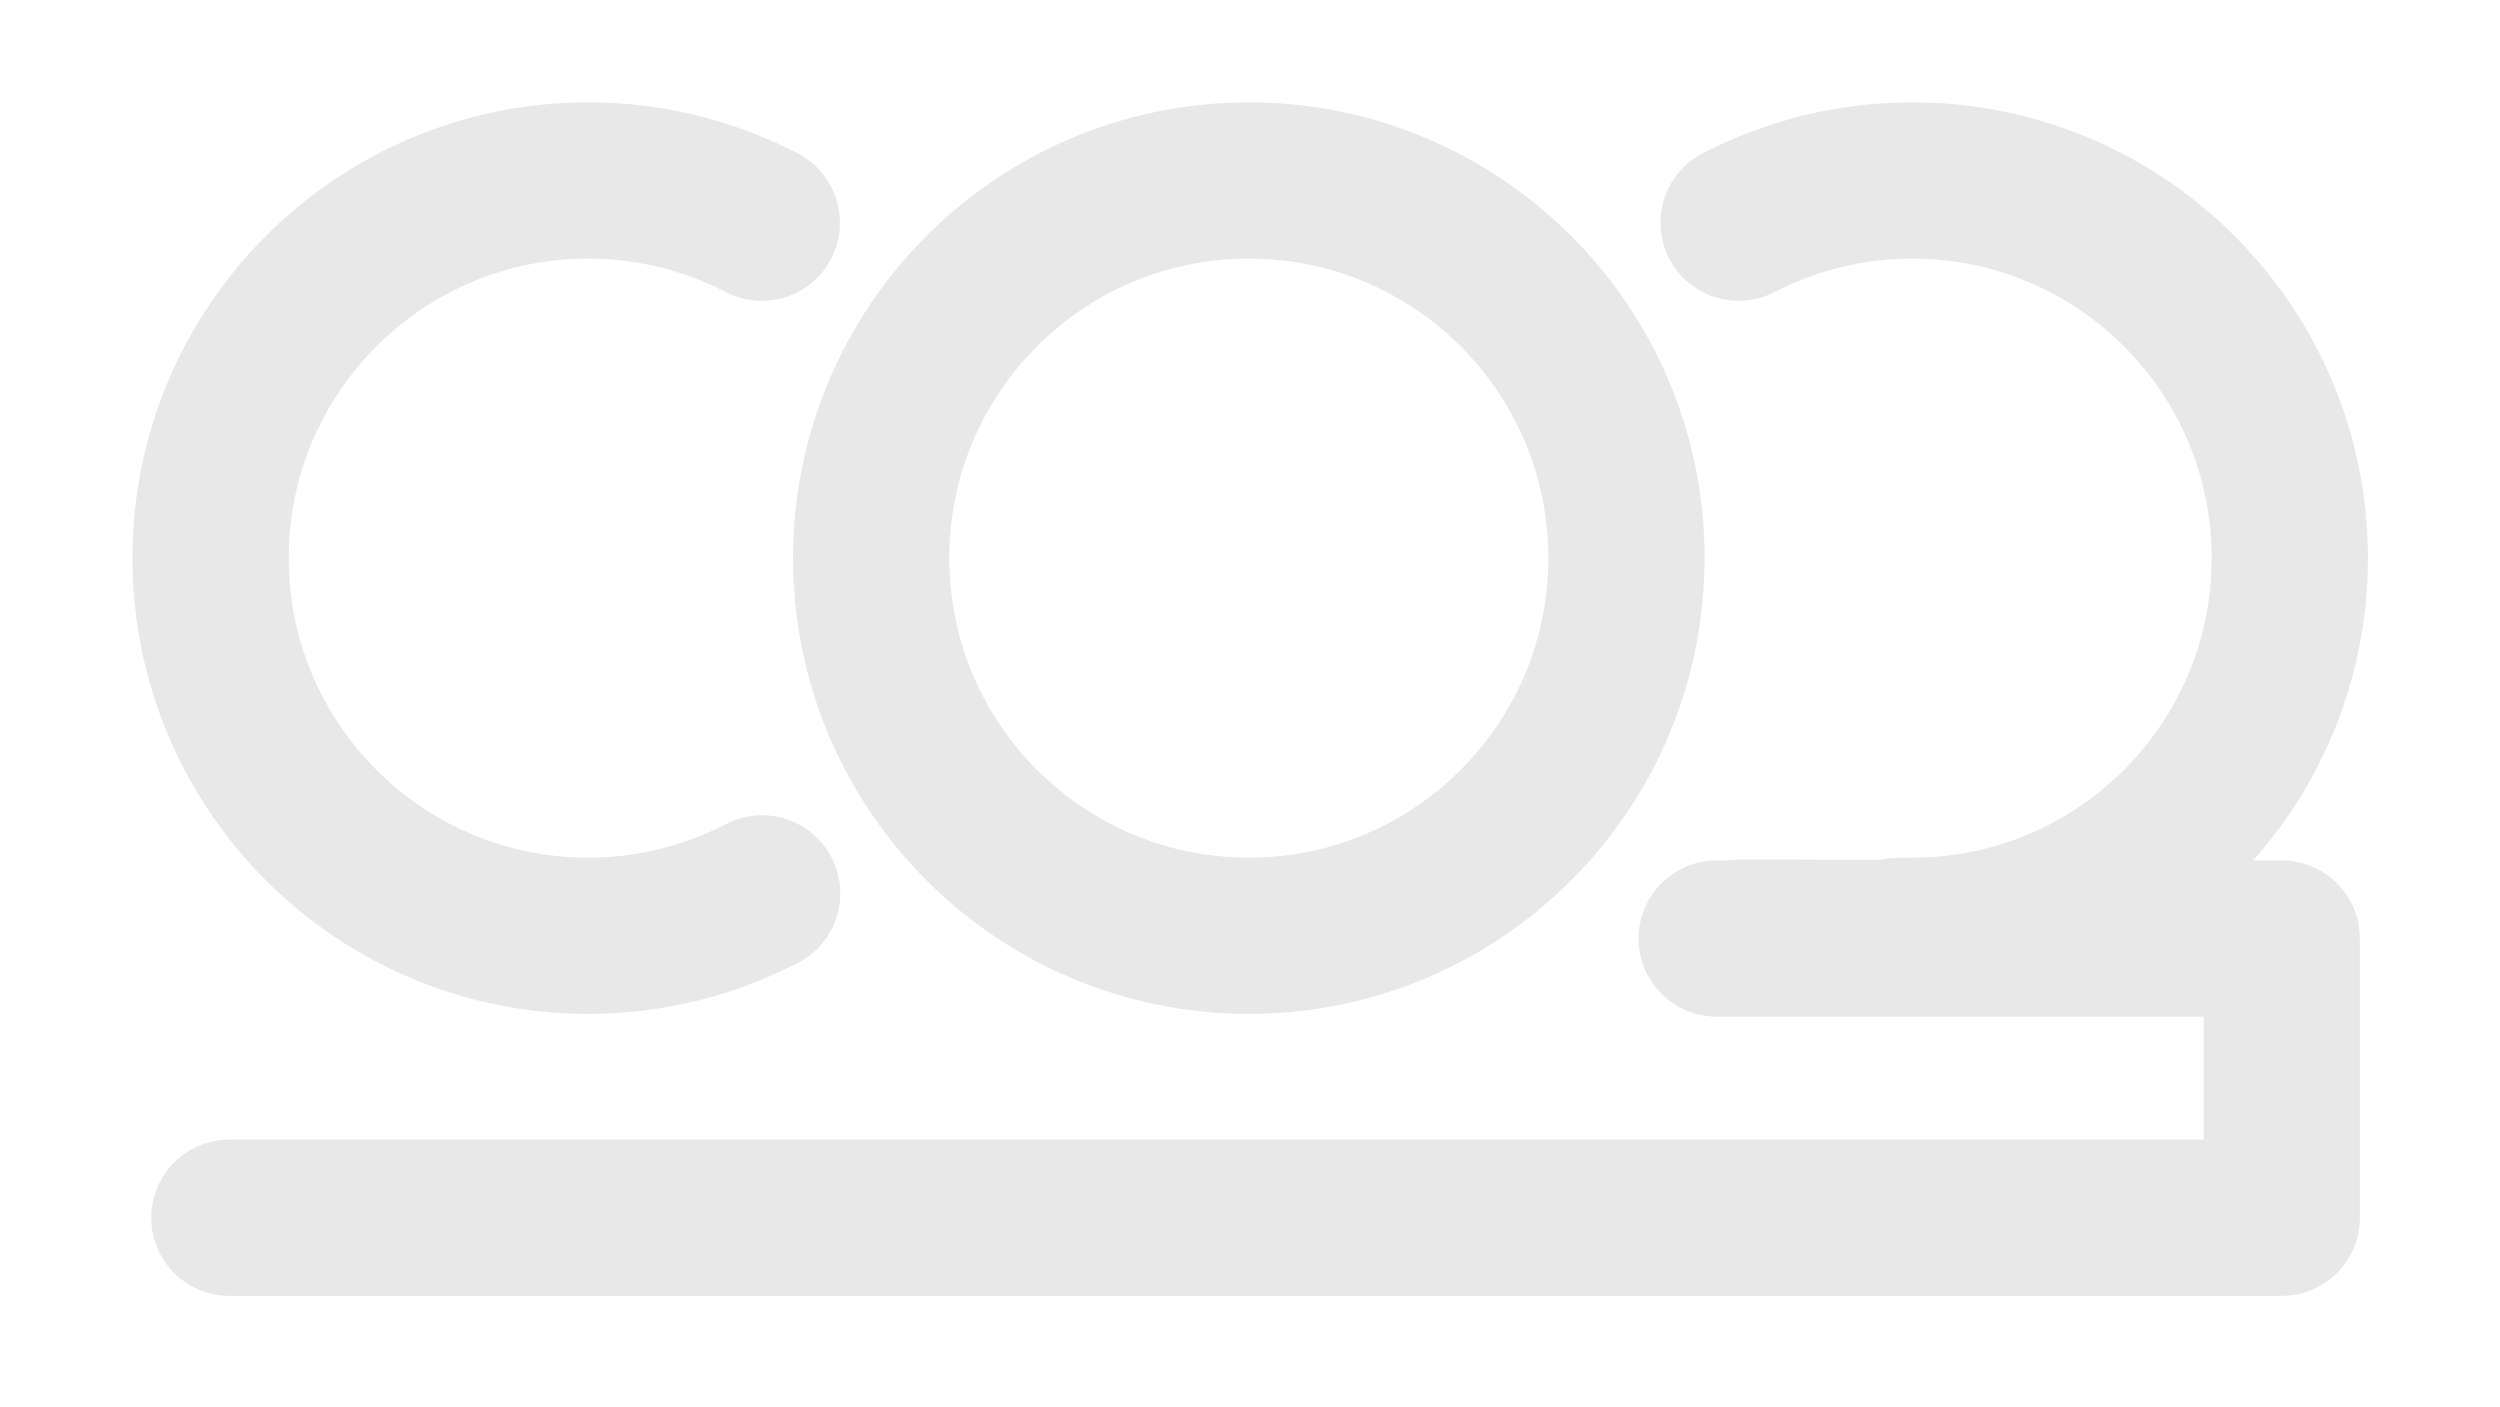
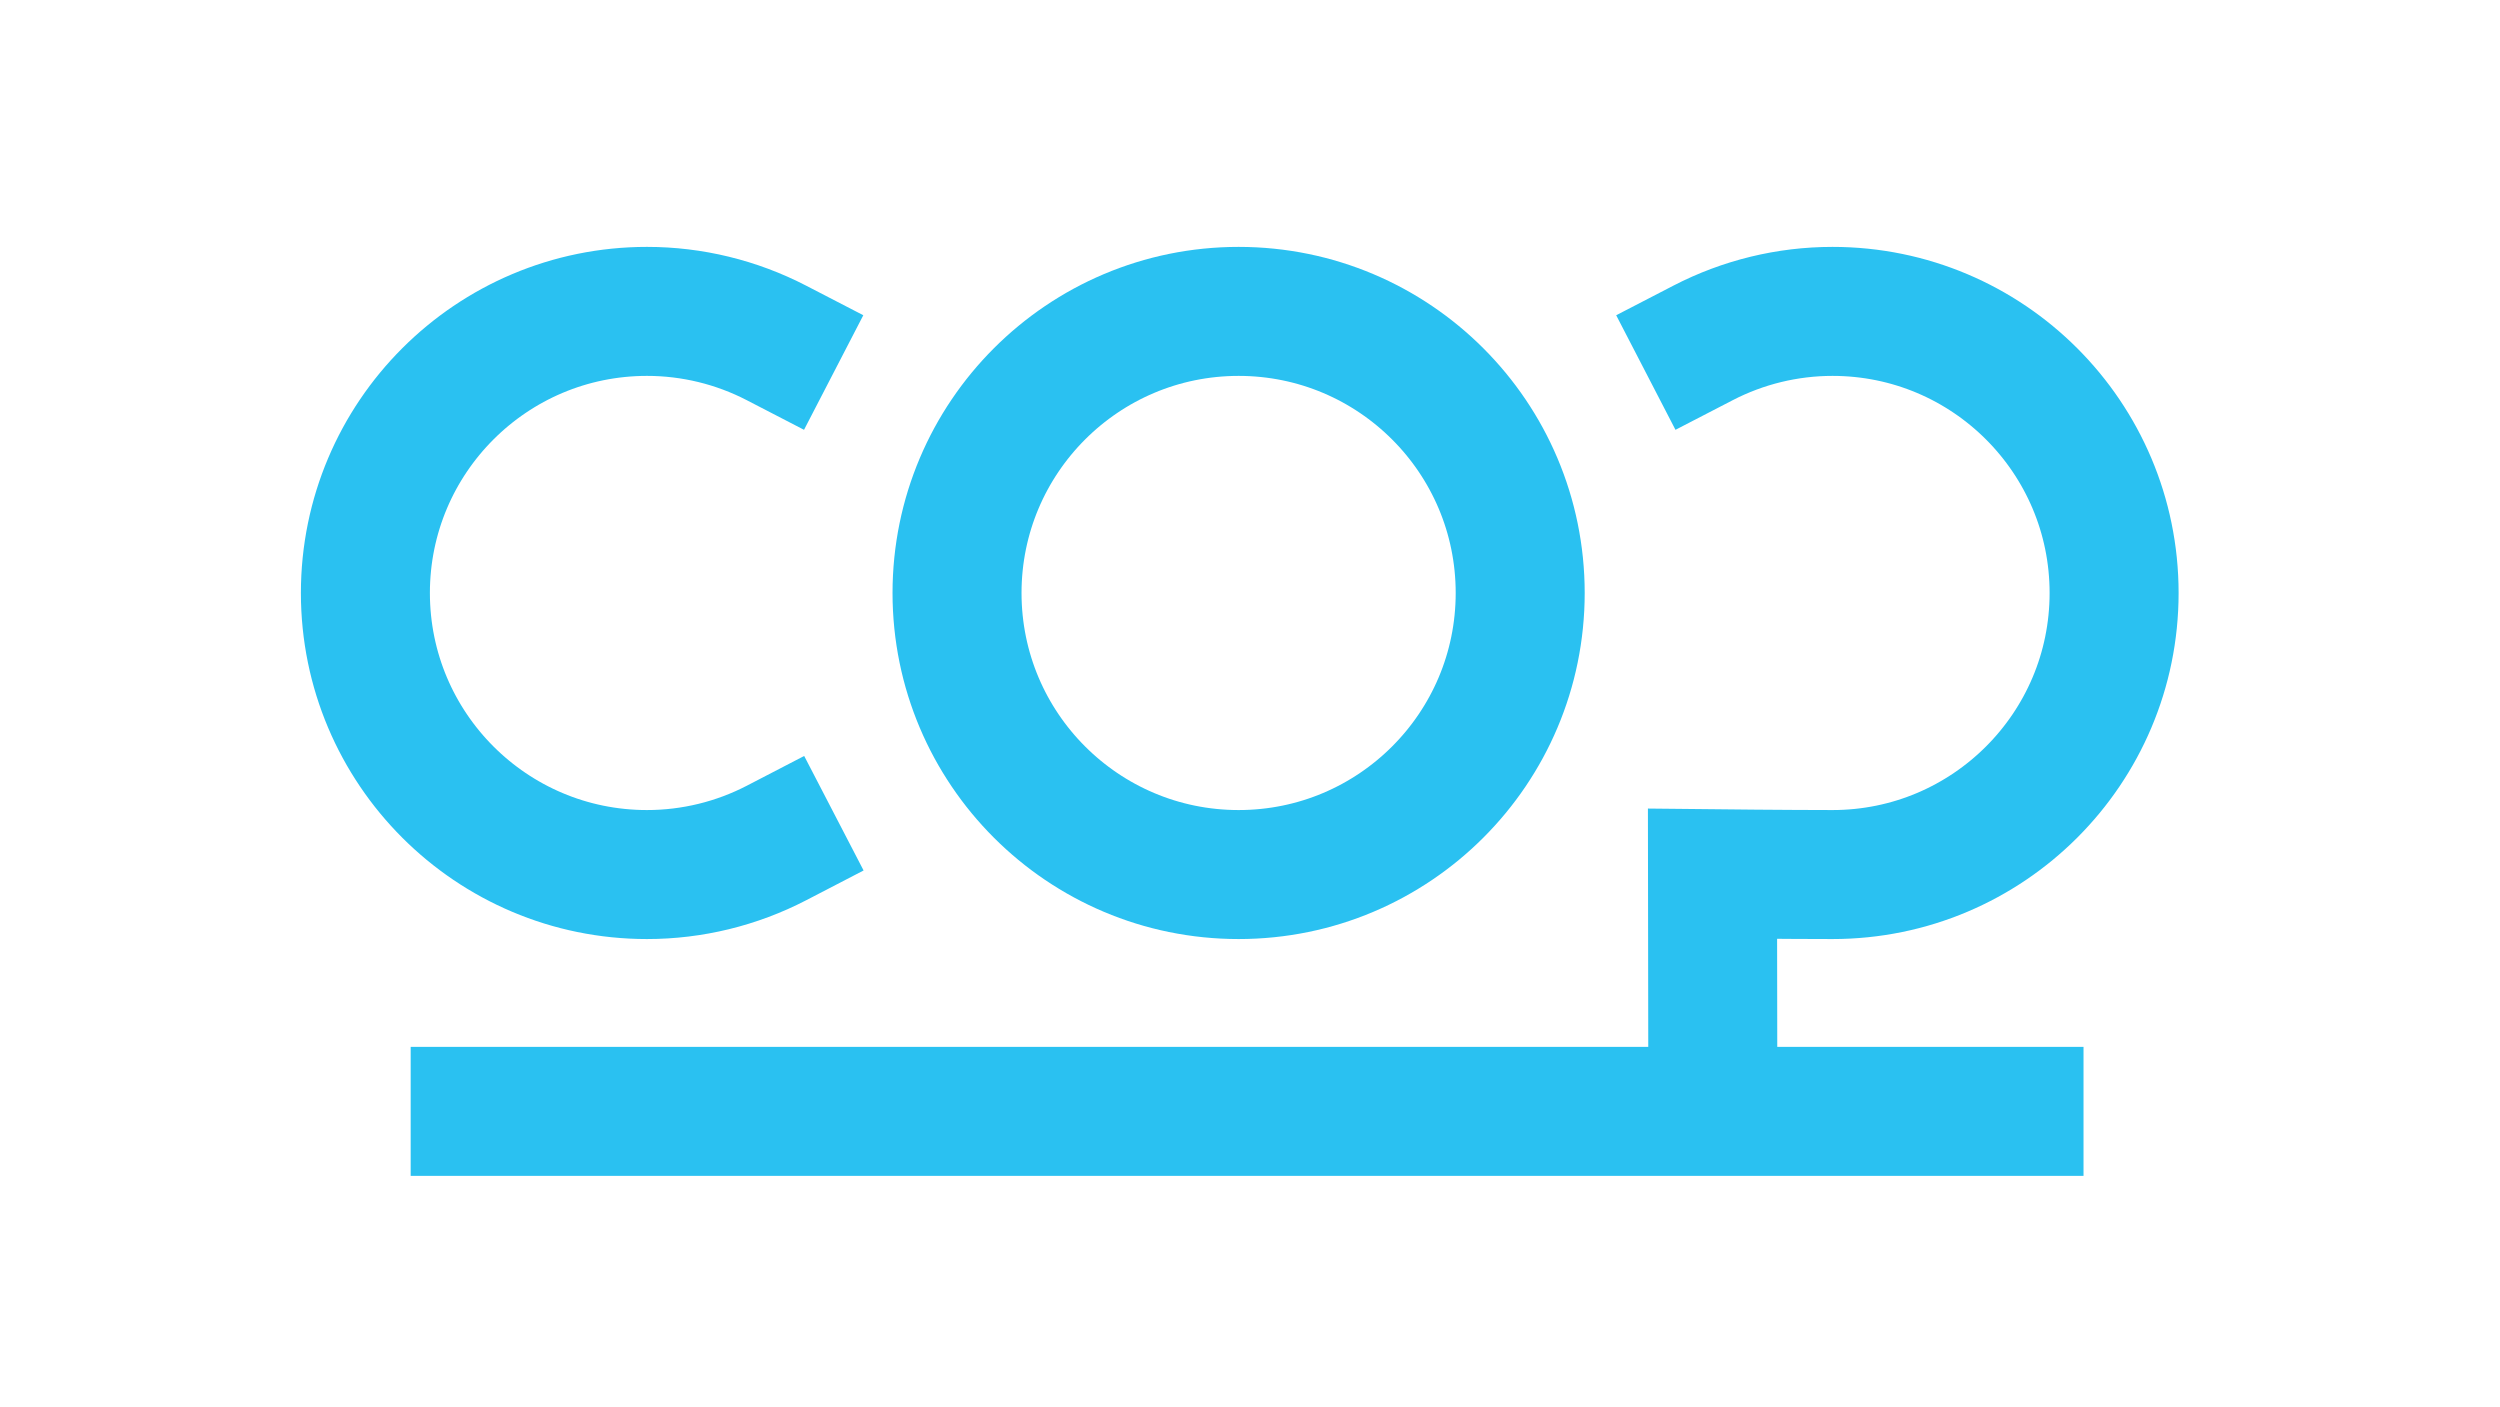
- <svg xmlns="http://www.w3.org/2000/svg" width="800" height="450" viewBox="0 0 800 450" id="svg2" version="1.1">
+ <svg xmlns="http://www.w3.org/2000/svg" version="1.1" id="svg2" viewBox="0 0 800 450" height="450" width="800">
  <defs id="defs4" />
-   <g id="layer1" transform="translate(0,-602.3622)">
-     <path style="opacity:1;fill:none;fill-opacity:1;stroke:#e8e8e8;stroke-width:50;stroke-linecap:round;stroke-miterlimit:4;stroke-dasharray:none;stroke-opacity:1" d="M 243.885,888.238 A 120.85,120.85 0 0 1 188.236,901.813 120.85,120.85 0 0 1 67.386,780.963 a 120.85,120.85 0 0 1 120.85,-120.85 120.85,120.85 0 0 1 55.538,13.518" id="path4136" />
-     <path cx="270.216" cy="190.197" r="120.85" id="path4138" style="opacity:0.7;fill:none;fill-opacity:1;stroke:#000000;stroke-width:25;stroke-miterlimit:4;stroke-dasharray:none;stroke-opacity:1" d="" />
-     <circle style="opacity:1;fill:none;fill-opacity:1;stroke:#e8e8e8;stroke-width:50;stroke-miterlimit:4;stroke-dasharray:none;stroke-opacity:1" id="circle4142" r="120.85" cy="780.963" cx="399.622" />
-     <path id="path4160" d="m 558.257,902.38 c 85.953,0.443 34.259,-0.567 53.628,-0.567 66.744,0 120.85,-54.106 120.85,-120.85 0,-66.744 -54.106,-120.85 -120.85,-120.85 -19.327,0 -38.373,4.636 -55.538,13.518" style="opacity:1;fill:none;fill-opacity:1;stroke:#e8e8e8;stroke-width:50;stroke-linecap:round;stroke-miterlimit:4;stroke-dasharray:none;stroke-opacity:1" />
-     <path style="opacity:1;fill:none;fill-rule:evenodd;stroke:#e8e8e8;stroke-width:50;stroke-linecap:round;stroke-linejoin:round;stroke-miterlimit:4;stroke-dasharray:none;stroke-opacity:1" d="m 549.34,902.686 180.817,0 0,89.355 -656.756,0" id="path4162" />
+   <g transform="translate(0,-602.3622)" id="layer1">
+     <path id="path4136" d="m 248.523,872.097 a 90.106,90.106 0 0 1 -41.491,10.121 90.106,90.106 0 0 1 -90.106,-90.106 90.106,90.106 0 0 1 90.106,-90.106 90.106,90.106 0 0 1 41.409,10.079" style="opacity:1;fill:none;fill-opacity:1;stroke:#2ac1f1;stroke-width:41.28;stroke-linecap:square;stroke-miterlimit:4;stroke-dasharray:none;stroke-opacity:1" />
+     <path d="" style="opacity:0.7;fill:none;fill-opacity:1;stroke:#000000;stroke-width:25;stroke-miterlimit:4;stroke-dasharray:none;stroke-opacity:1" id="path4138" r="120.85" cy="190.197" cx="270.216" />
+     <circle cx="396.356" cy="792.113" r="90.106" id="circle4142" style="opacity:1;fill:none;fill-opacity:1;stroke:#2ac1f1;stroke-width:41.28;stroke-miterlimit:4;stroke-dasharray:none;stroke-opacity:1" />
+     <path id="path4162" d="m 548.096,946.07 -0.092,-64.108 c 0,0 23.96,0.257 38.402,0.257 49.764,0 90.106,-40.342 90.106,-90.106 0,-49.764 -40.342,-90.106 -90.106,-90.106 -14.41,0 -28.611,3.456 -41.409,10.079 m 101.091,245.913 -494.033,0" style="opacity:1;fill:none;fill-rule:evenodd;stroke:#2ac1f1;stroke-width:41.28;stroke-linecap:square;stroke-linejoin:miter;stroke-miterlimit:4;stroke-dasharray:none;stroke-opacity:1" />
  </g>
</svg>
